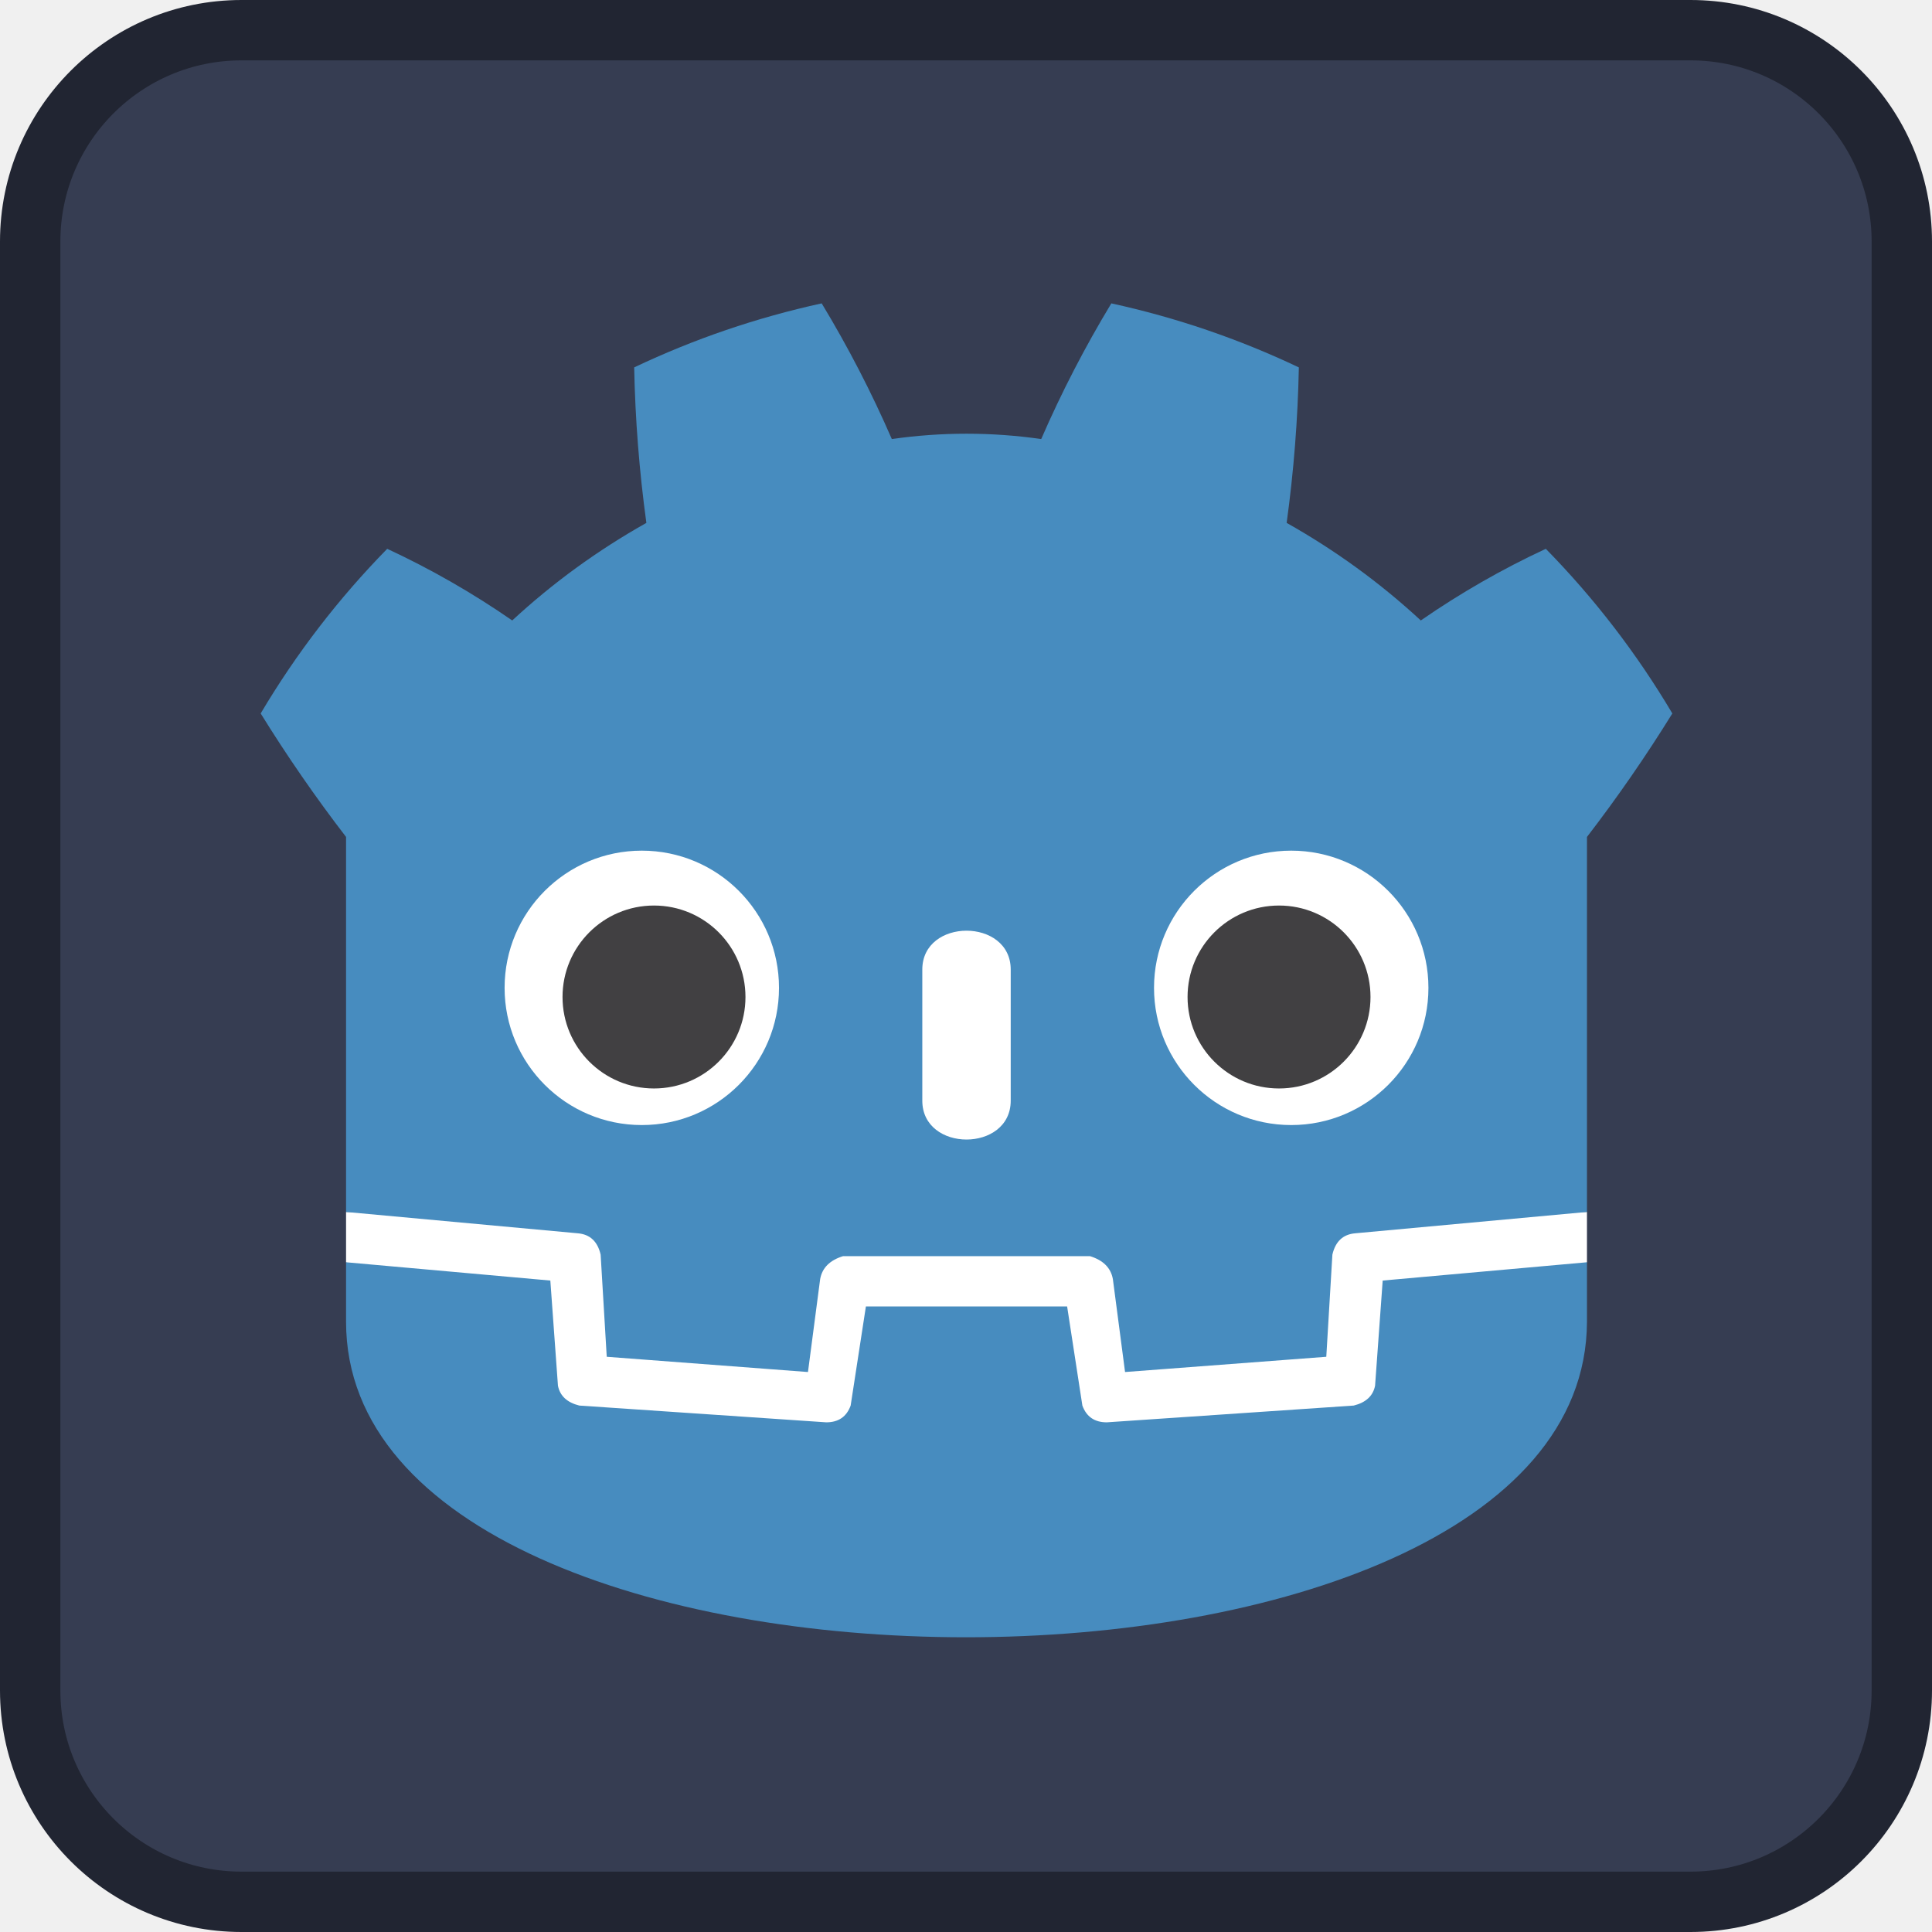
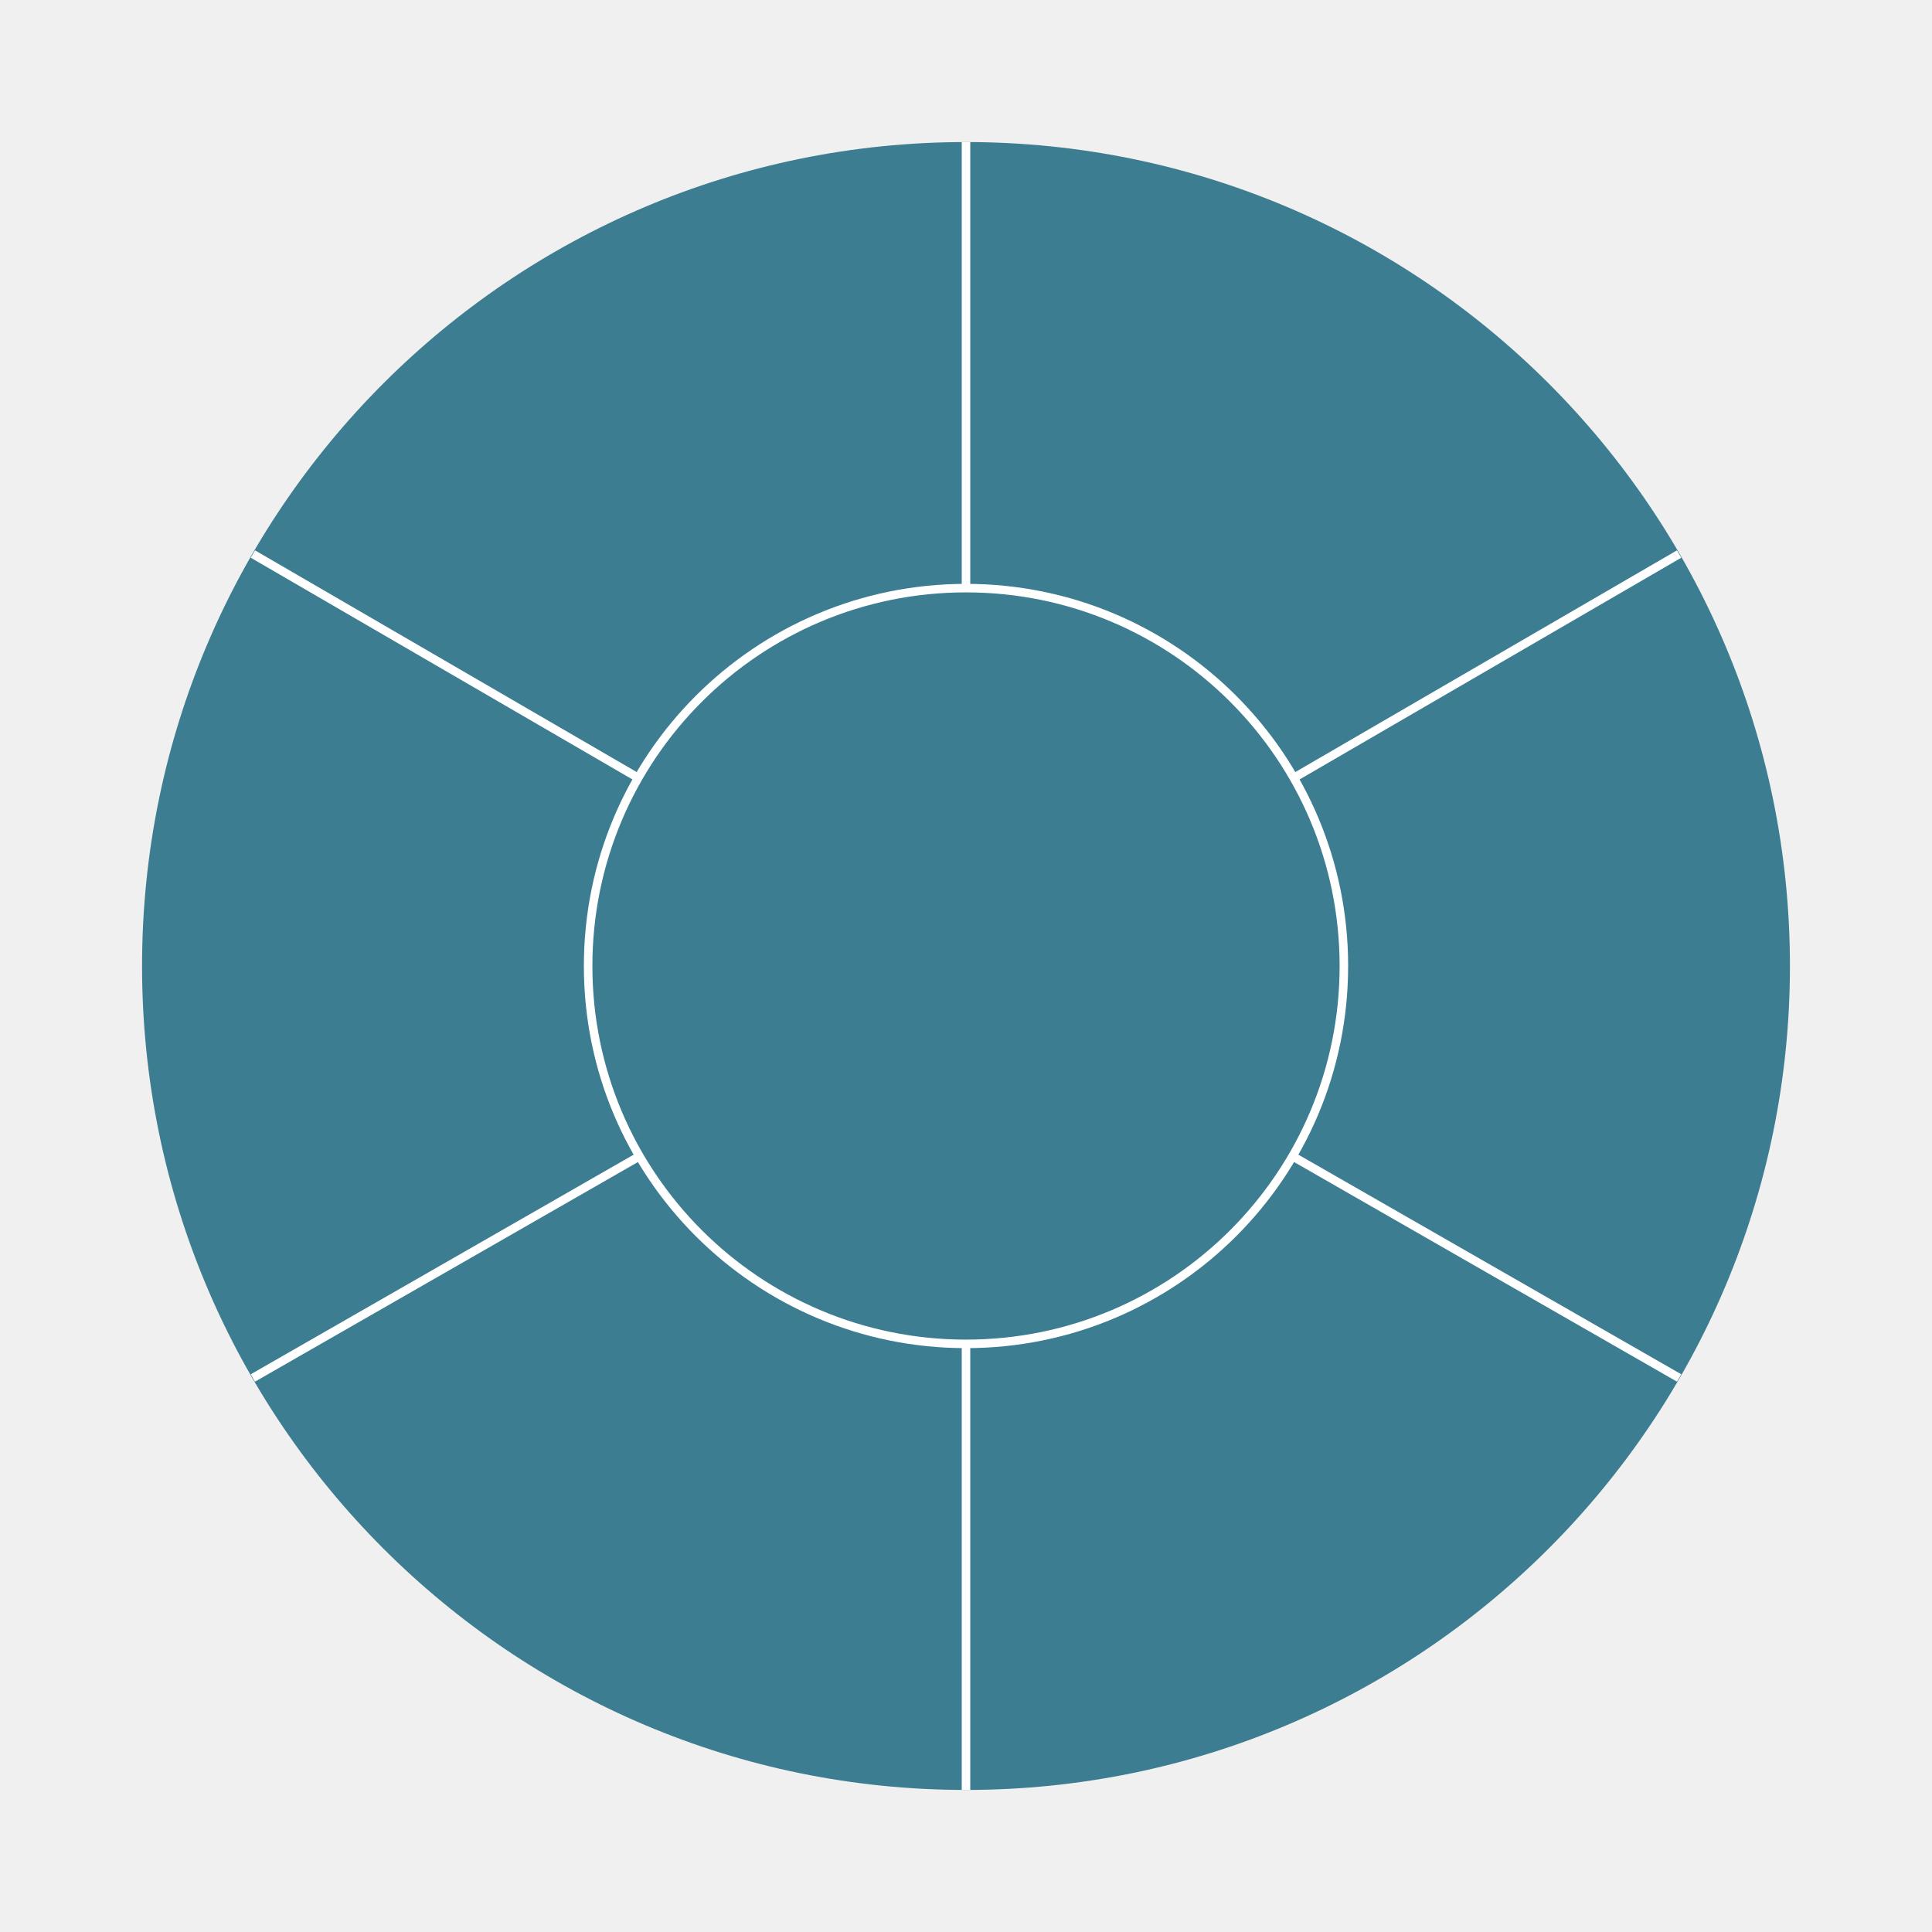
- <svg xmlns="http://www.w3.org/2000/svg" width="128" height="128">
-   <rect width="124" height="124" x="2" y="2" fill="#363d52" stroke="#212532" stroke-width="4" rx="14" />
-   <g fill="#fff" transform="translate(12.322 12.322)scale(.101)">
-     <path d="M105 673v33q407 354 814 0v-33z" />
-     <path fill="#478cbf" d="m105 673 152 14q12 1 15 14l4 67 132 10 8-61q2-11 15-15h162q13 4 15 15l8 61 132-10 4-67q3-13 15-14l152-14V427q30-39 56-81-35-59-83-108-43 20-82 47-40-37-88-64 7-51 8-102-59-28-123-42-26 43-46 89-49-7-98 0-20-46-46-89-64 14-123 42 1 51 8 102-48 27-88 64-39-27-82-47-48 49-83 108 26 42 56 81zm0 33v39c0 276 813 276 814 0v-39l-134 12-5 69q-2 10-14 13l-162 11q-12 0-16-11l-10-65H446l-10 65q-4 11-16 11l-162-11q-12-3-14-13l-5-69z" />
-     <path d="M483 600c0 34 58 34 58 0v-86c0-34-58-34-58 0z" />
-     <circle cx="725" cy="526" r="90" />
-     <circle cx="299" cy="526" r="90" />
-   </g>
-   <g fill="#414042" transform="translate(12.322 12.322)scale(.101)">
-     <circle cx="307" cy="532" r="60" />
-     <circle cx="717" cy="532" r="60" />
-   </g>
+ <svg xmlns="http://www.w3.org/2000/svg" width="100%" viewBox="0 0 680 680" role="img" style="">
+   <circle cx="340" cy="340" r="290" fill="#3d7d91" style="fill:rgb(61, 125, 145);stroke:none;color:rgb(11, 11, 11);stroke-width:1px;stroke-linecap:butt;stroke-linejoin:miter;opacity:1;font-family:&quot;Anthropic Sans&quot;, -apple-system, BlinkMacSystemFont, &quot;Segoe UI&quot;, sans-serif;font-size:16px;font-weight:400;text-anchor:start;dominant-baseline:auto" />
+   <line x1="340" y1="50" x2="340" y2="207" stroke="white" stroke-width="3" style="fill:rgb(0, 0, 0);stroke:rgb(255, 255, 255);color:rgb(11, 11, 11);stroke-width:3px;stroke-linecap:butt;stroke-linejoin:miter;opacity:1;font-family:&quot;Anthropic Sans&quot;, -apple-system, BlinkMacSystemFont, &quot;Segoe UI&quot;, sans-serif;font-size:16px;font-weight:400;text-anchor:start;dominant-baseline:auto" />
+   <line x1="340" y1="473" x2="340" y2="630" stroke="white" stroke-width="3" style="fill:rgb(0, 0, 0);stroke:rgb(255, 255, 255);color:rgb(11, 11, 11);stroke-width:3px;stroke-linecap:butt;stroke-linejoin:miter;opacity:1;font-family:&quot;Anthropic Sans&quot;, -apple-system, BlinkMacSystemFont, &quot;Segoe UI&quot;, sans-serif;font-size:16px;font-weight:400;text-anchor:start;dominant-baseline:auto" />
+   <line x1="89" y1="195" x2="225" y2="274" stroke="white" stroke-width="3" style="fill:rgb(0, 0, 0);stroke:rgb(255, 255, 255);color:rgb(11, 11, 11);stroke-width:3px;stroke-linecap:butt;stroke-linejoin:miter;opacity:1;font-family:&quot;Anthropic Sans&quot;, -apple-system, BlinkMacSystemFont, &quot;Segoe UI&quot;, sans-serif;font-size:16px;font-weight:400;text-anchor:start;dominant-baseline:auto" />
+   <line x1="591" y1="485" x2="455" y2="407" stroke="white" stroke-width="3" style="fill:rgb(0, 0, 0);stroke:rgb(255, 255, 255);color:rgb(11, 11, 11);stroke-width:3px;stroke-linecap:butt;stroke-linejoin:miter;opacity:1;font-family:&quot;Anthropic Sans&quot;, -apple-system, BlinkMacSystemFont, &quot;Segoe UI&quot;, sans-serif;font-size:16px;font-weight:400;text-anchor:start;dominant-baseline:auto" />
+   <line x1="591" y1="195" x2="455" y2="274" stroke="white" stroke-width="3" style="fill:rgb(0, 0, 0);stroke:rgb(255, 255, 255);color:rgb(11, 11, 11);stroke-width:3px;stroke-linecap:butt;stroke-linejoin:miter;opacity:1;font-family:&quot;Anthropic Sans&quot;, -apple-system, BlinkMacSystemFont, &quot;Segoe UI&quot;, sans-serif;font-size:16px;font-weight:400;text-anchor:start;dominant-baseline:auto" />
+   <line x1="89" y1="485" x2="225" y2="407" stroke="white" stroke-width="3" style="fill:rgb(0, 0, 0);stroke:rgb(255, 255, 255);color:rgb(11, 11, 11);stroke-width:3px;stroke-linecap:butt;stroke-linejoin:miter;opacity:1;font-family:&quot;Anthropic Sans&quot;, -apple-system, BlinkMacSystemFont, &quot;Segoe UI&quot;, sans-serif;font-size:16px;font-weight:400;text-anchor:start;dominant-baseline:auto" />
+   <circle cx="340" cy="340" r="133" fill="#3d7d91" stroke="white" stroke-width="3" style="fill:rgb(61, 125, 145);stroke:rgb(255, 255, 255);color:rgb(11, 11, 11);stroke-width:3px;stroke-linecap:butt;stroke-linejoin:miter;opacity:1;font-family:&quot;Anthropic Sans&quot;, -apple-system, BlinkMacSystemFont, &quot;Segoe UI&quot;, sans-serif;font-size:16px;font-weight:400;text-anchor:start;dominant-baseline:auto" />
</svg>
